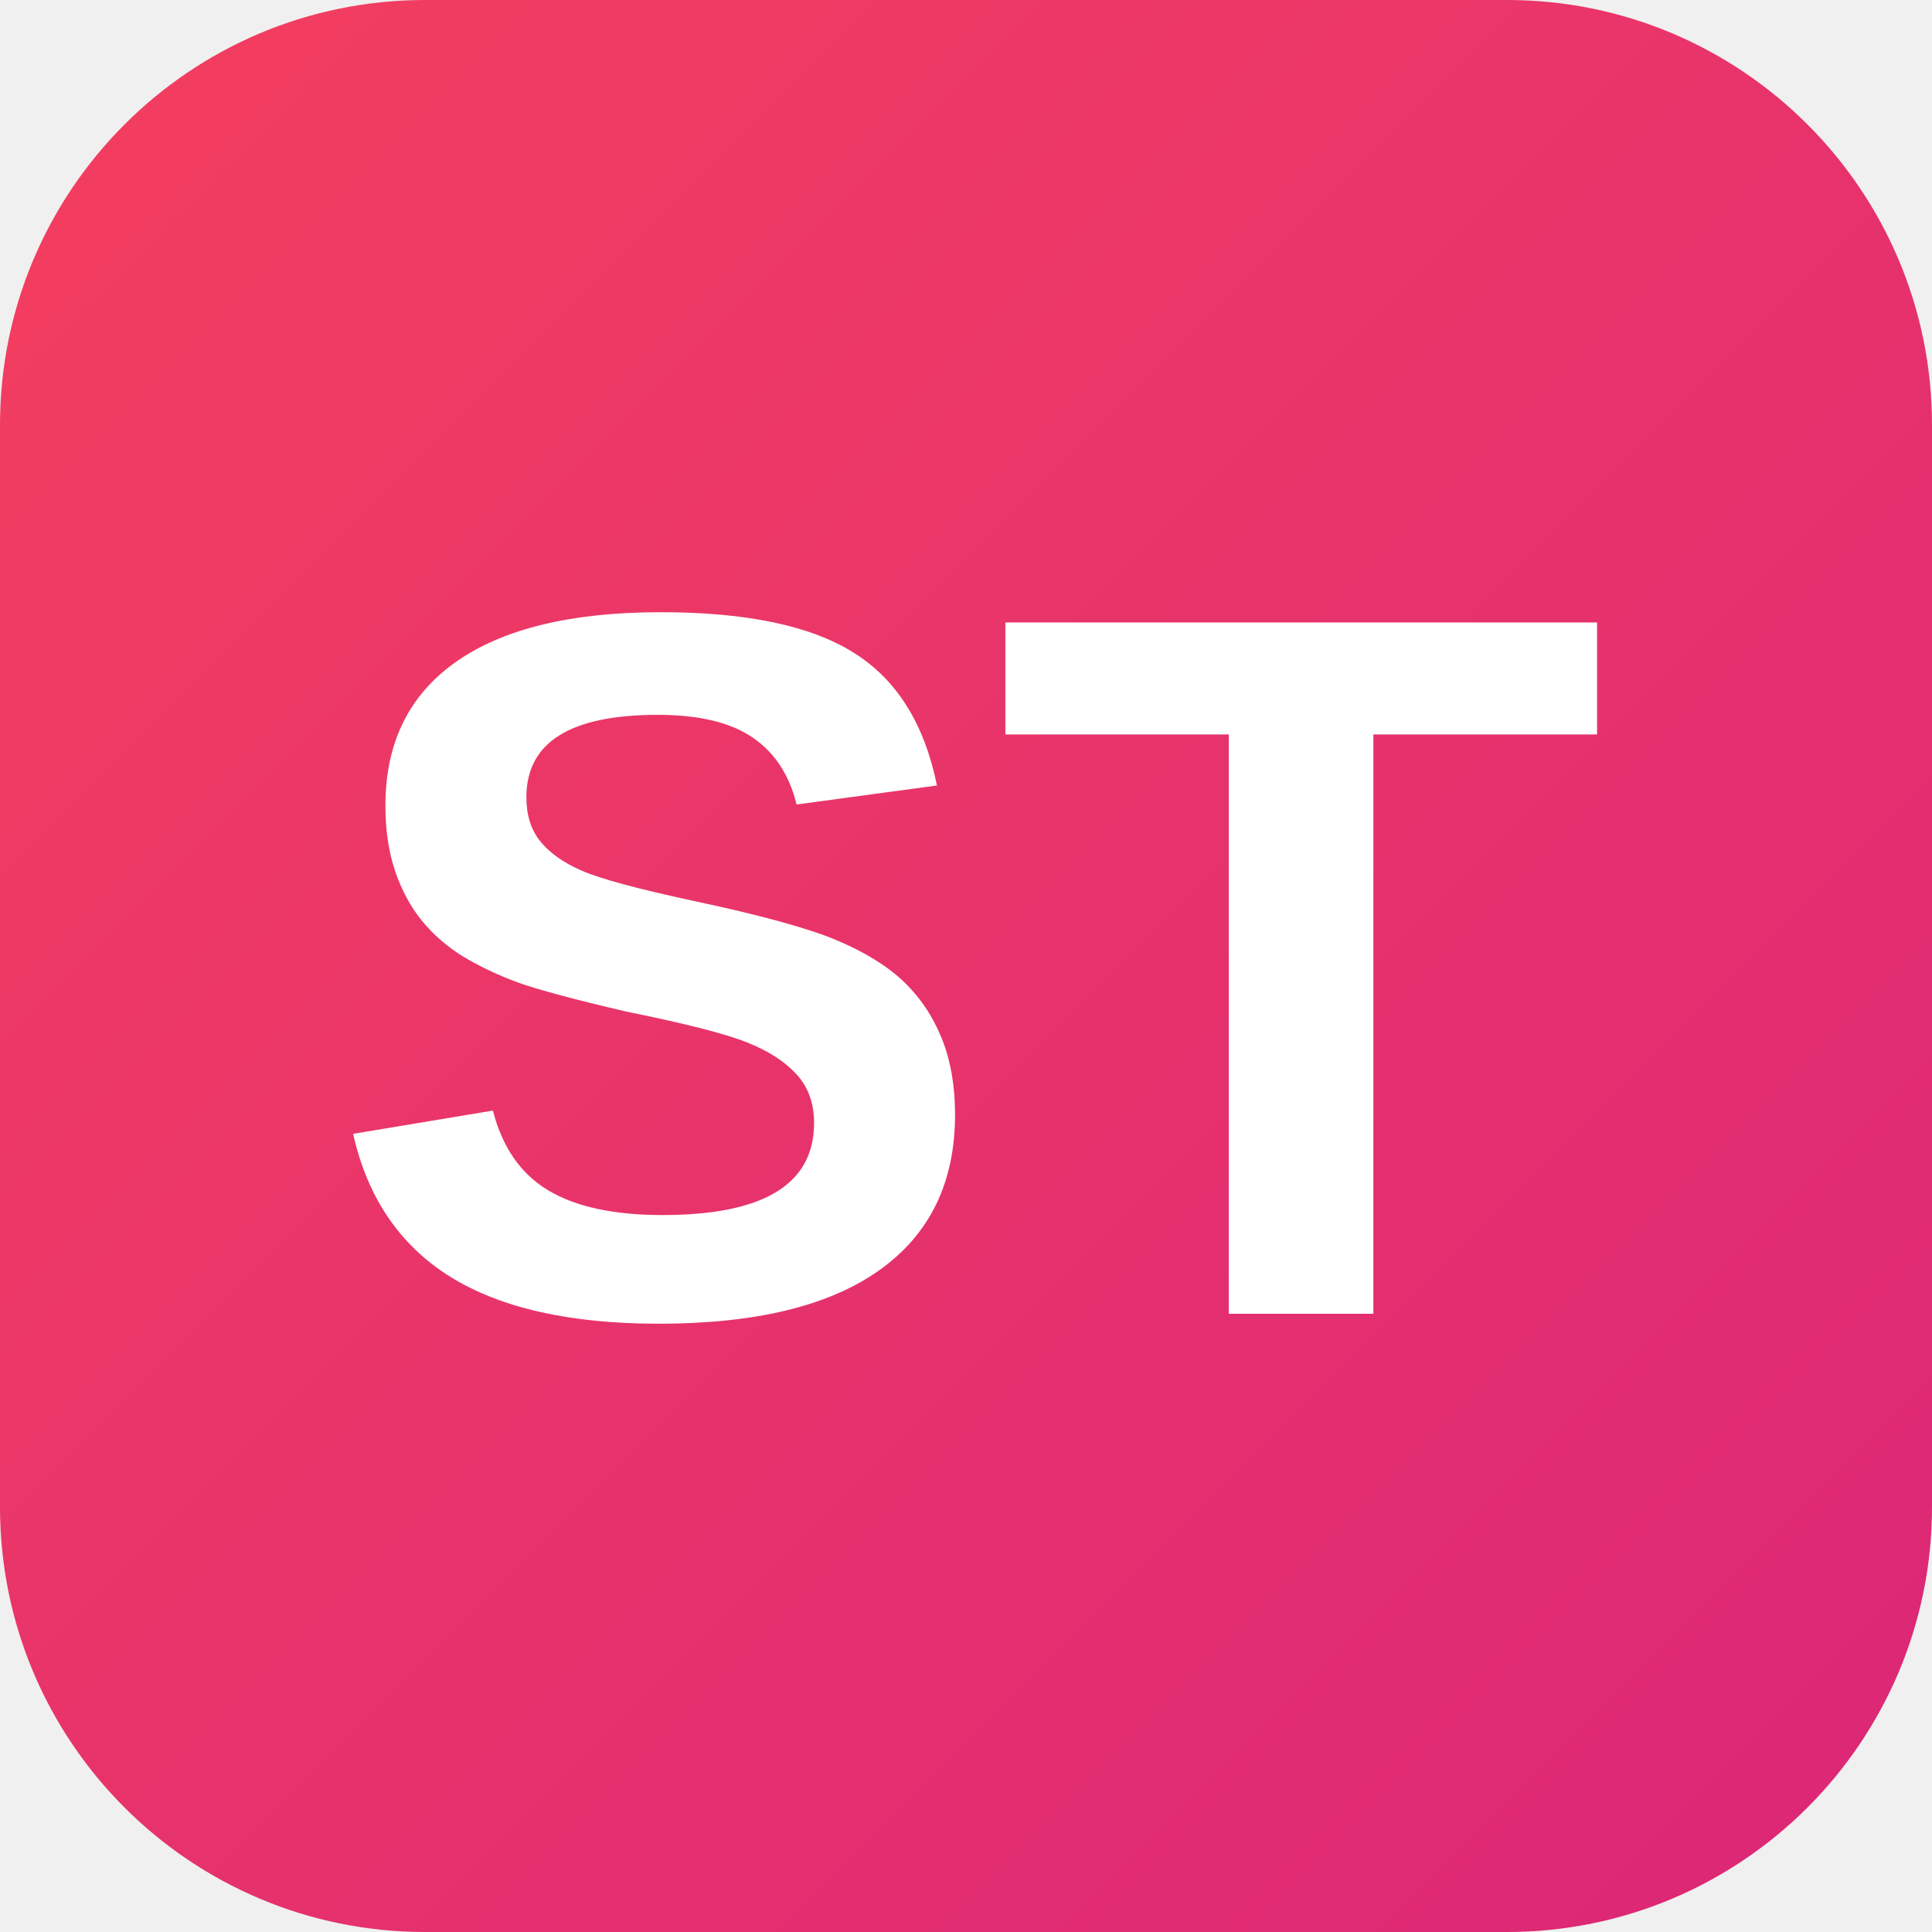
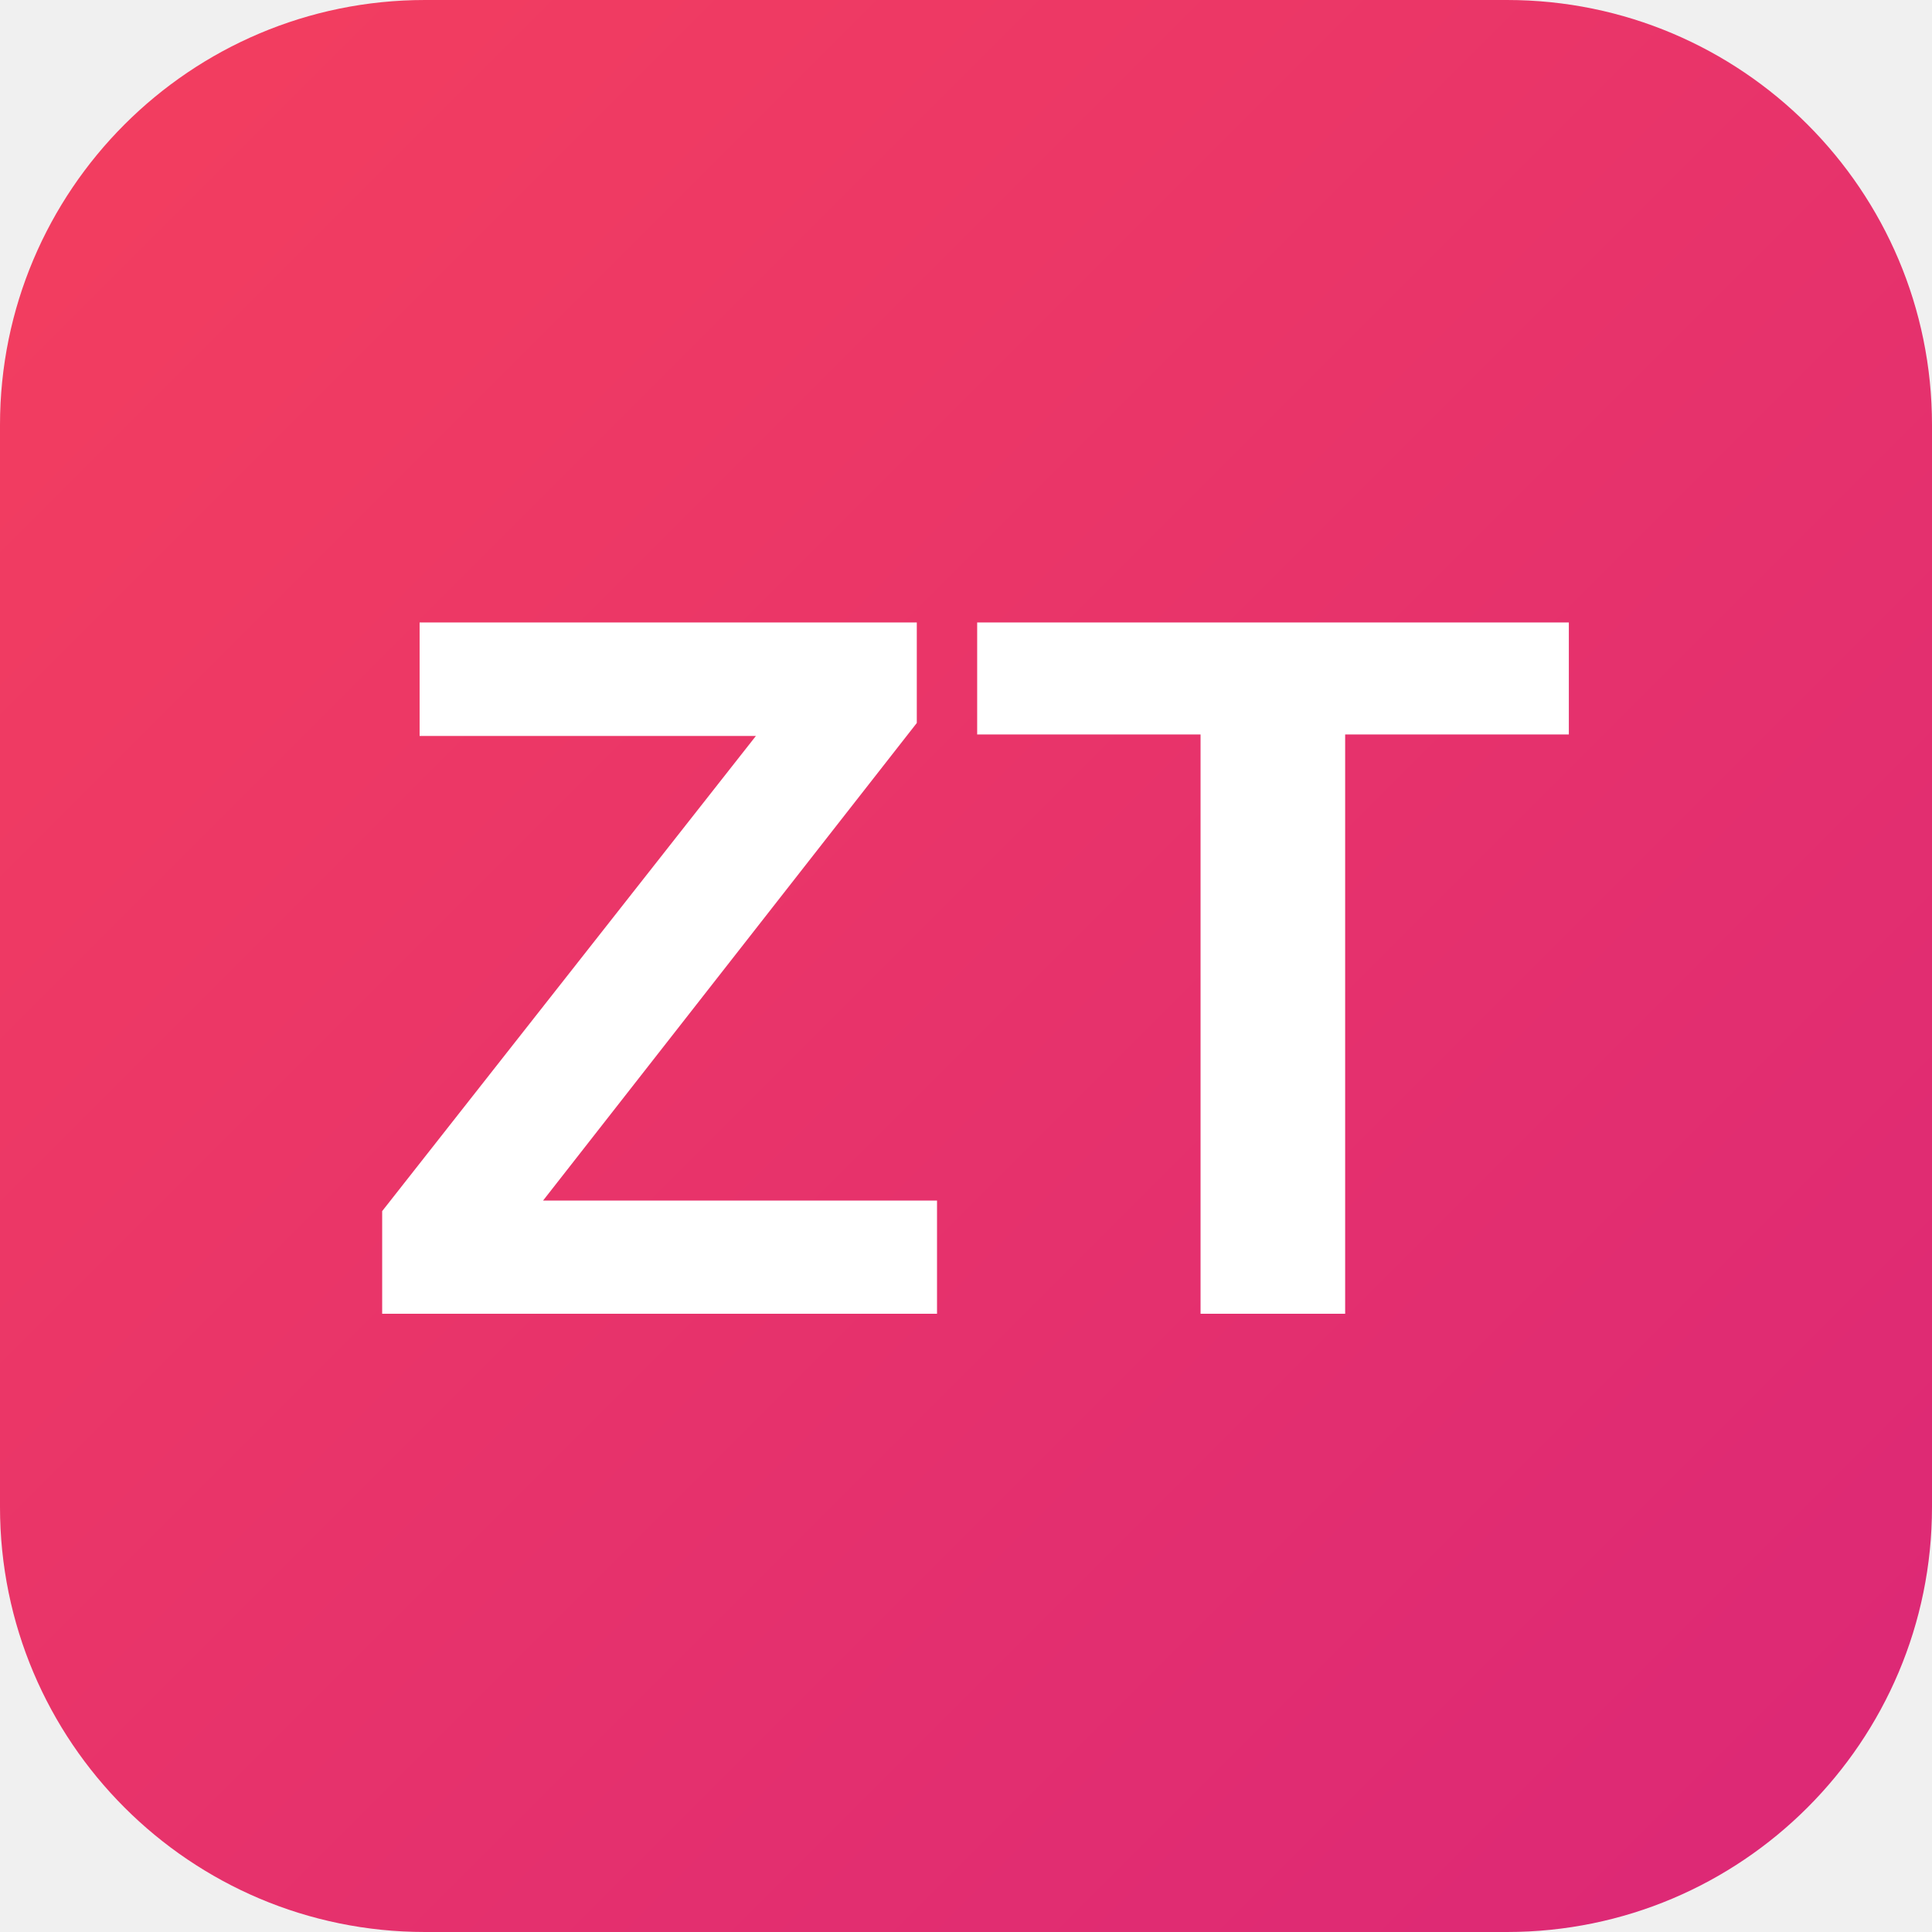
<svg xmlns="http://www.w3.org/2000/svg" viewBox="0 0 100 100">
  <defs>
    <linearGradient id="g" x1="0" y1="0" x2="1" y2="1">
      <stop offset="0" stop-color="#f43f5e" />
      <stop offset="1" stop-color="#db2777" />
    </linearGradient>
  </defs>
  <rect width="100" height="100" rx="22" fill="url(#g)" />
-   <text x="50" y="68" font-family="Space Grotesk, Arial, sans-serif" font-size="52" font-weight="700" fill="white" text-anchor="middle">ST</text>
+   <text x="50" y="68" font-family="Space Grotesk, Arial, sans-serif" font-size="52" font-weight="700" fill="white" text-anchor="middle">ZT</text>
</svg>
